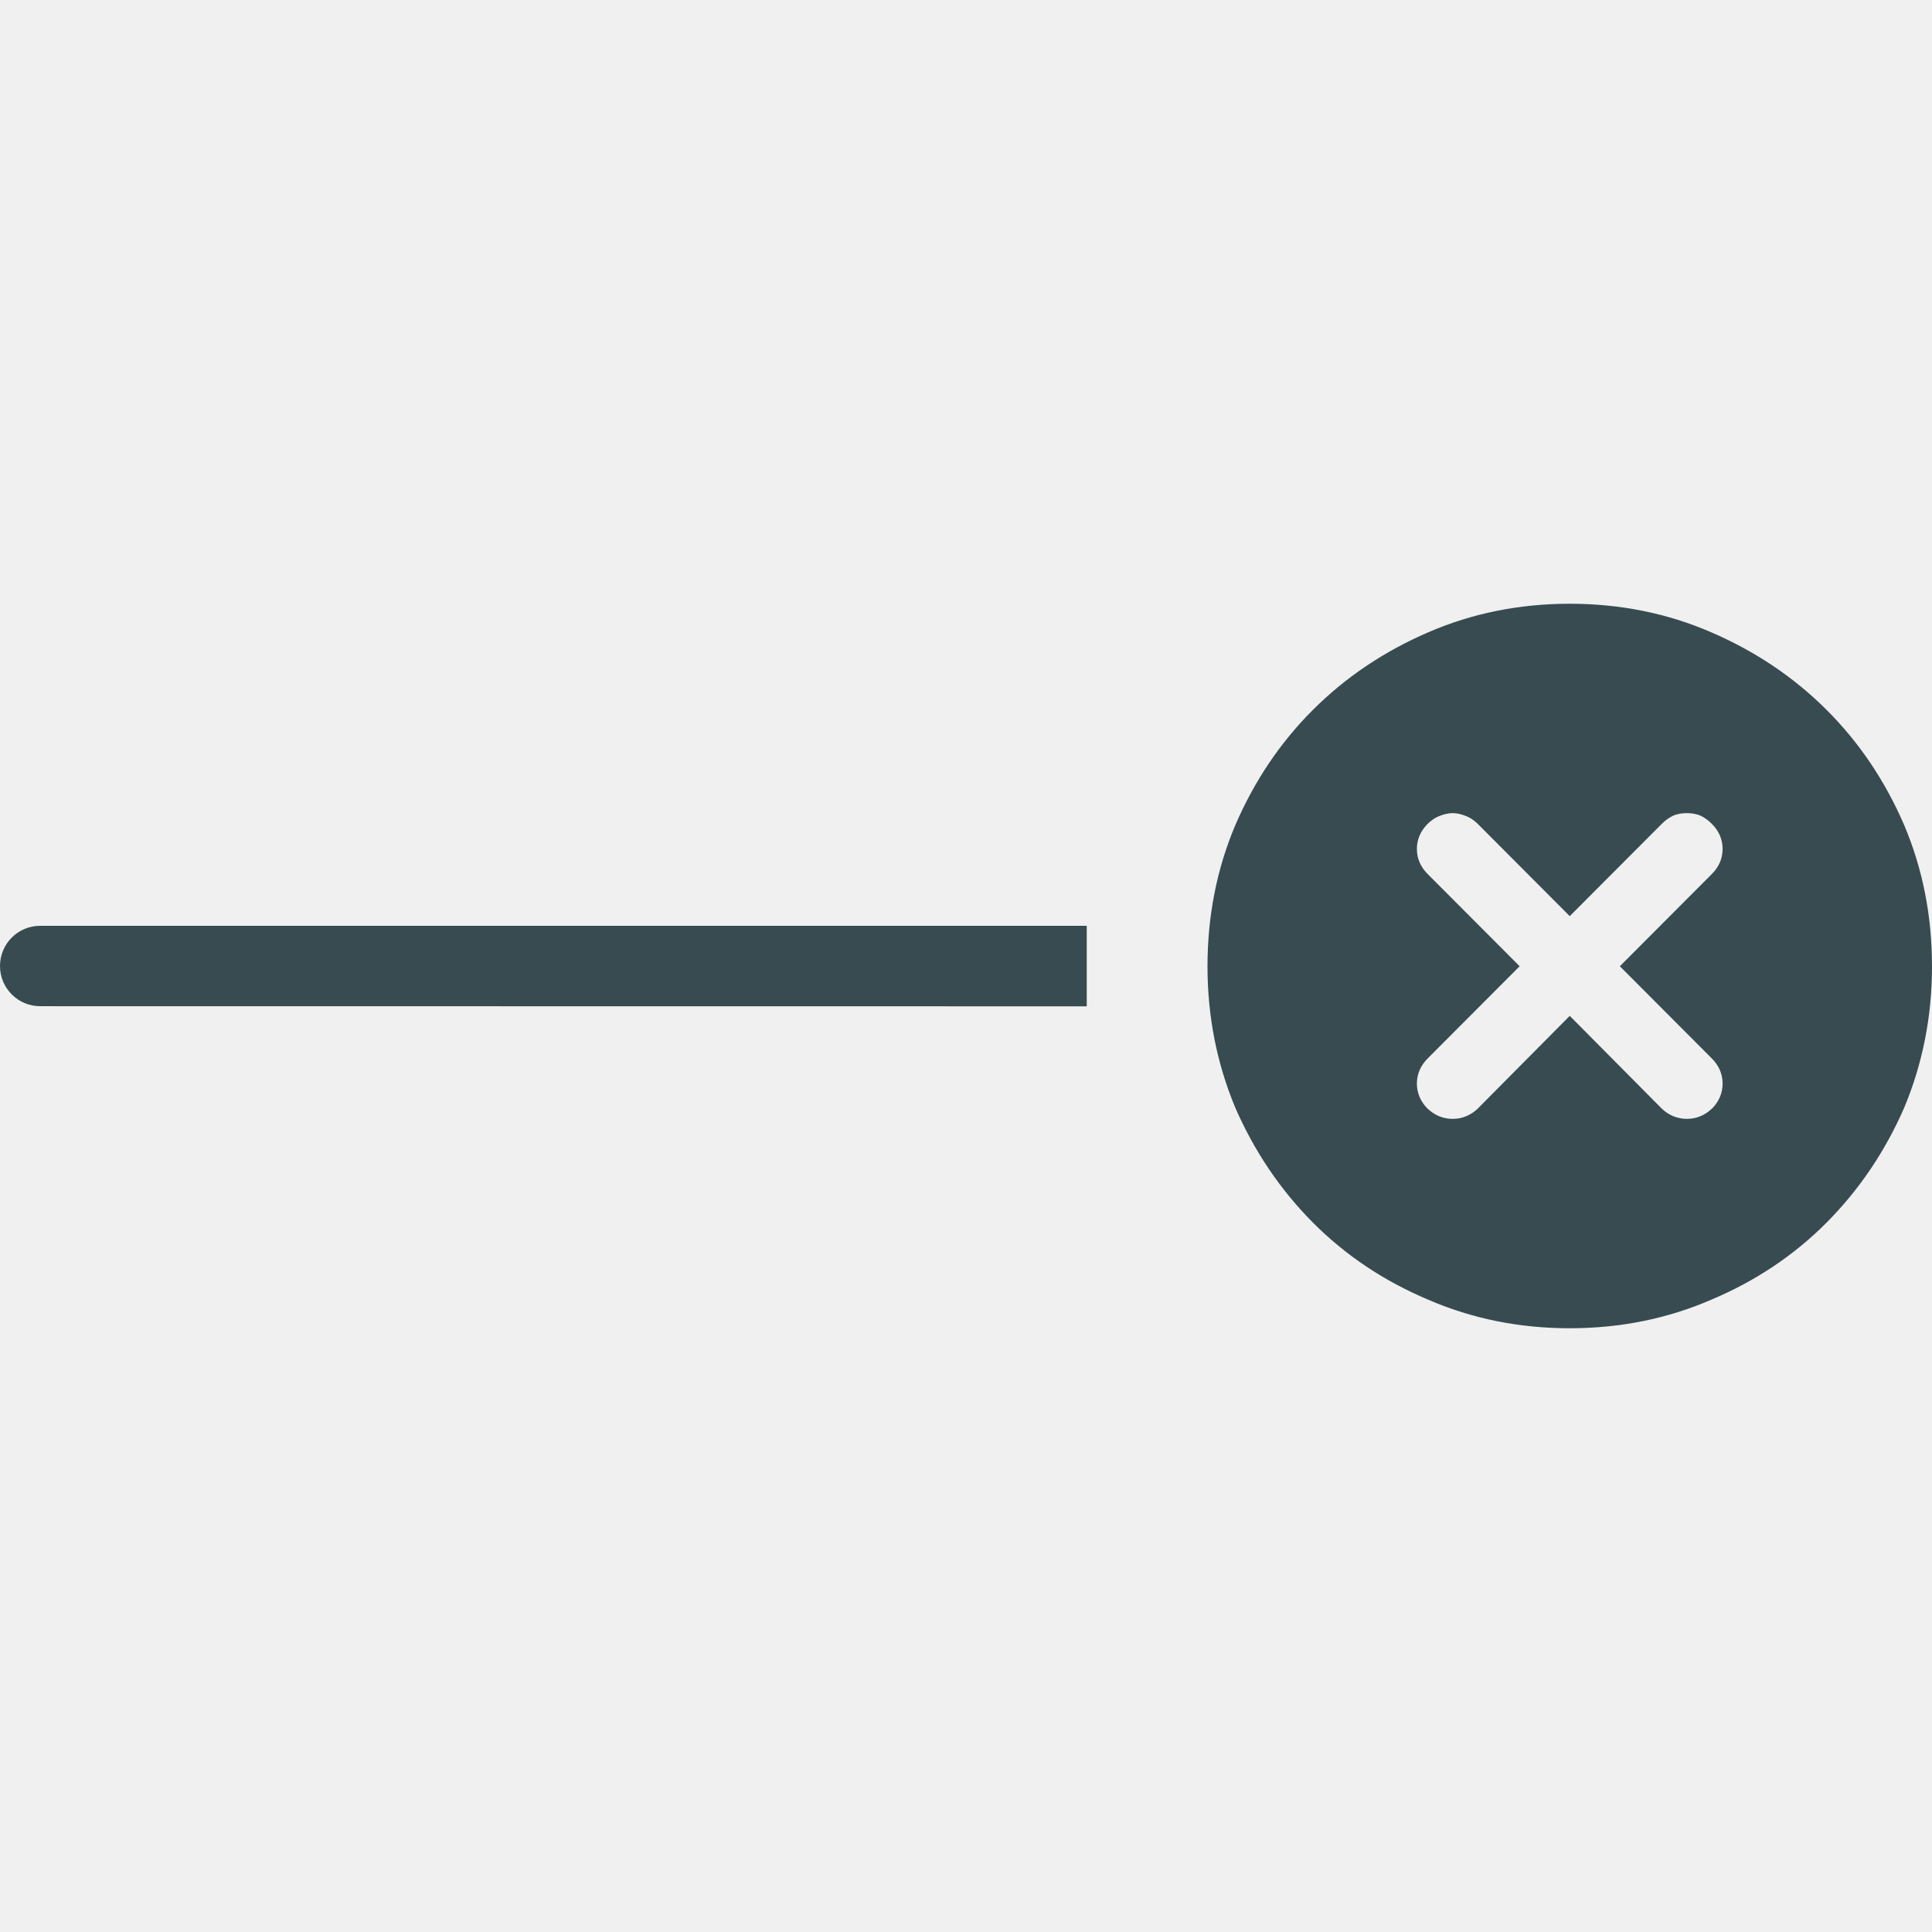
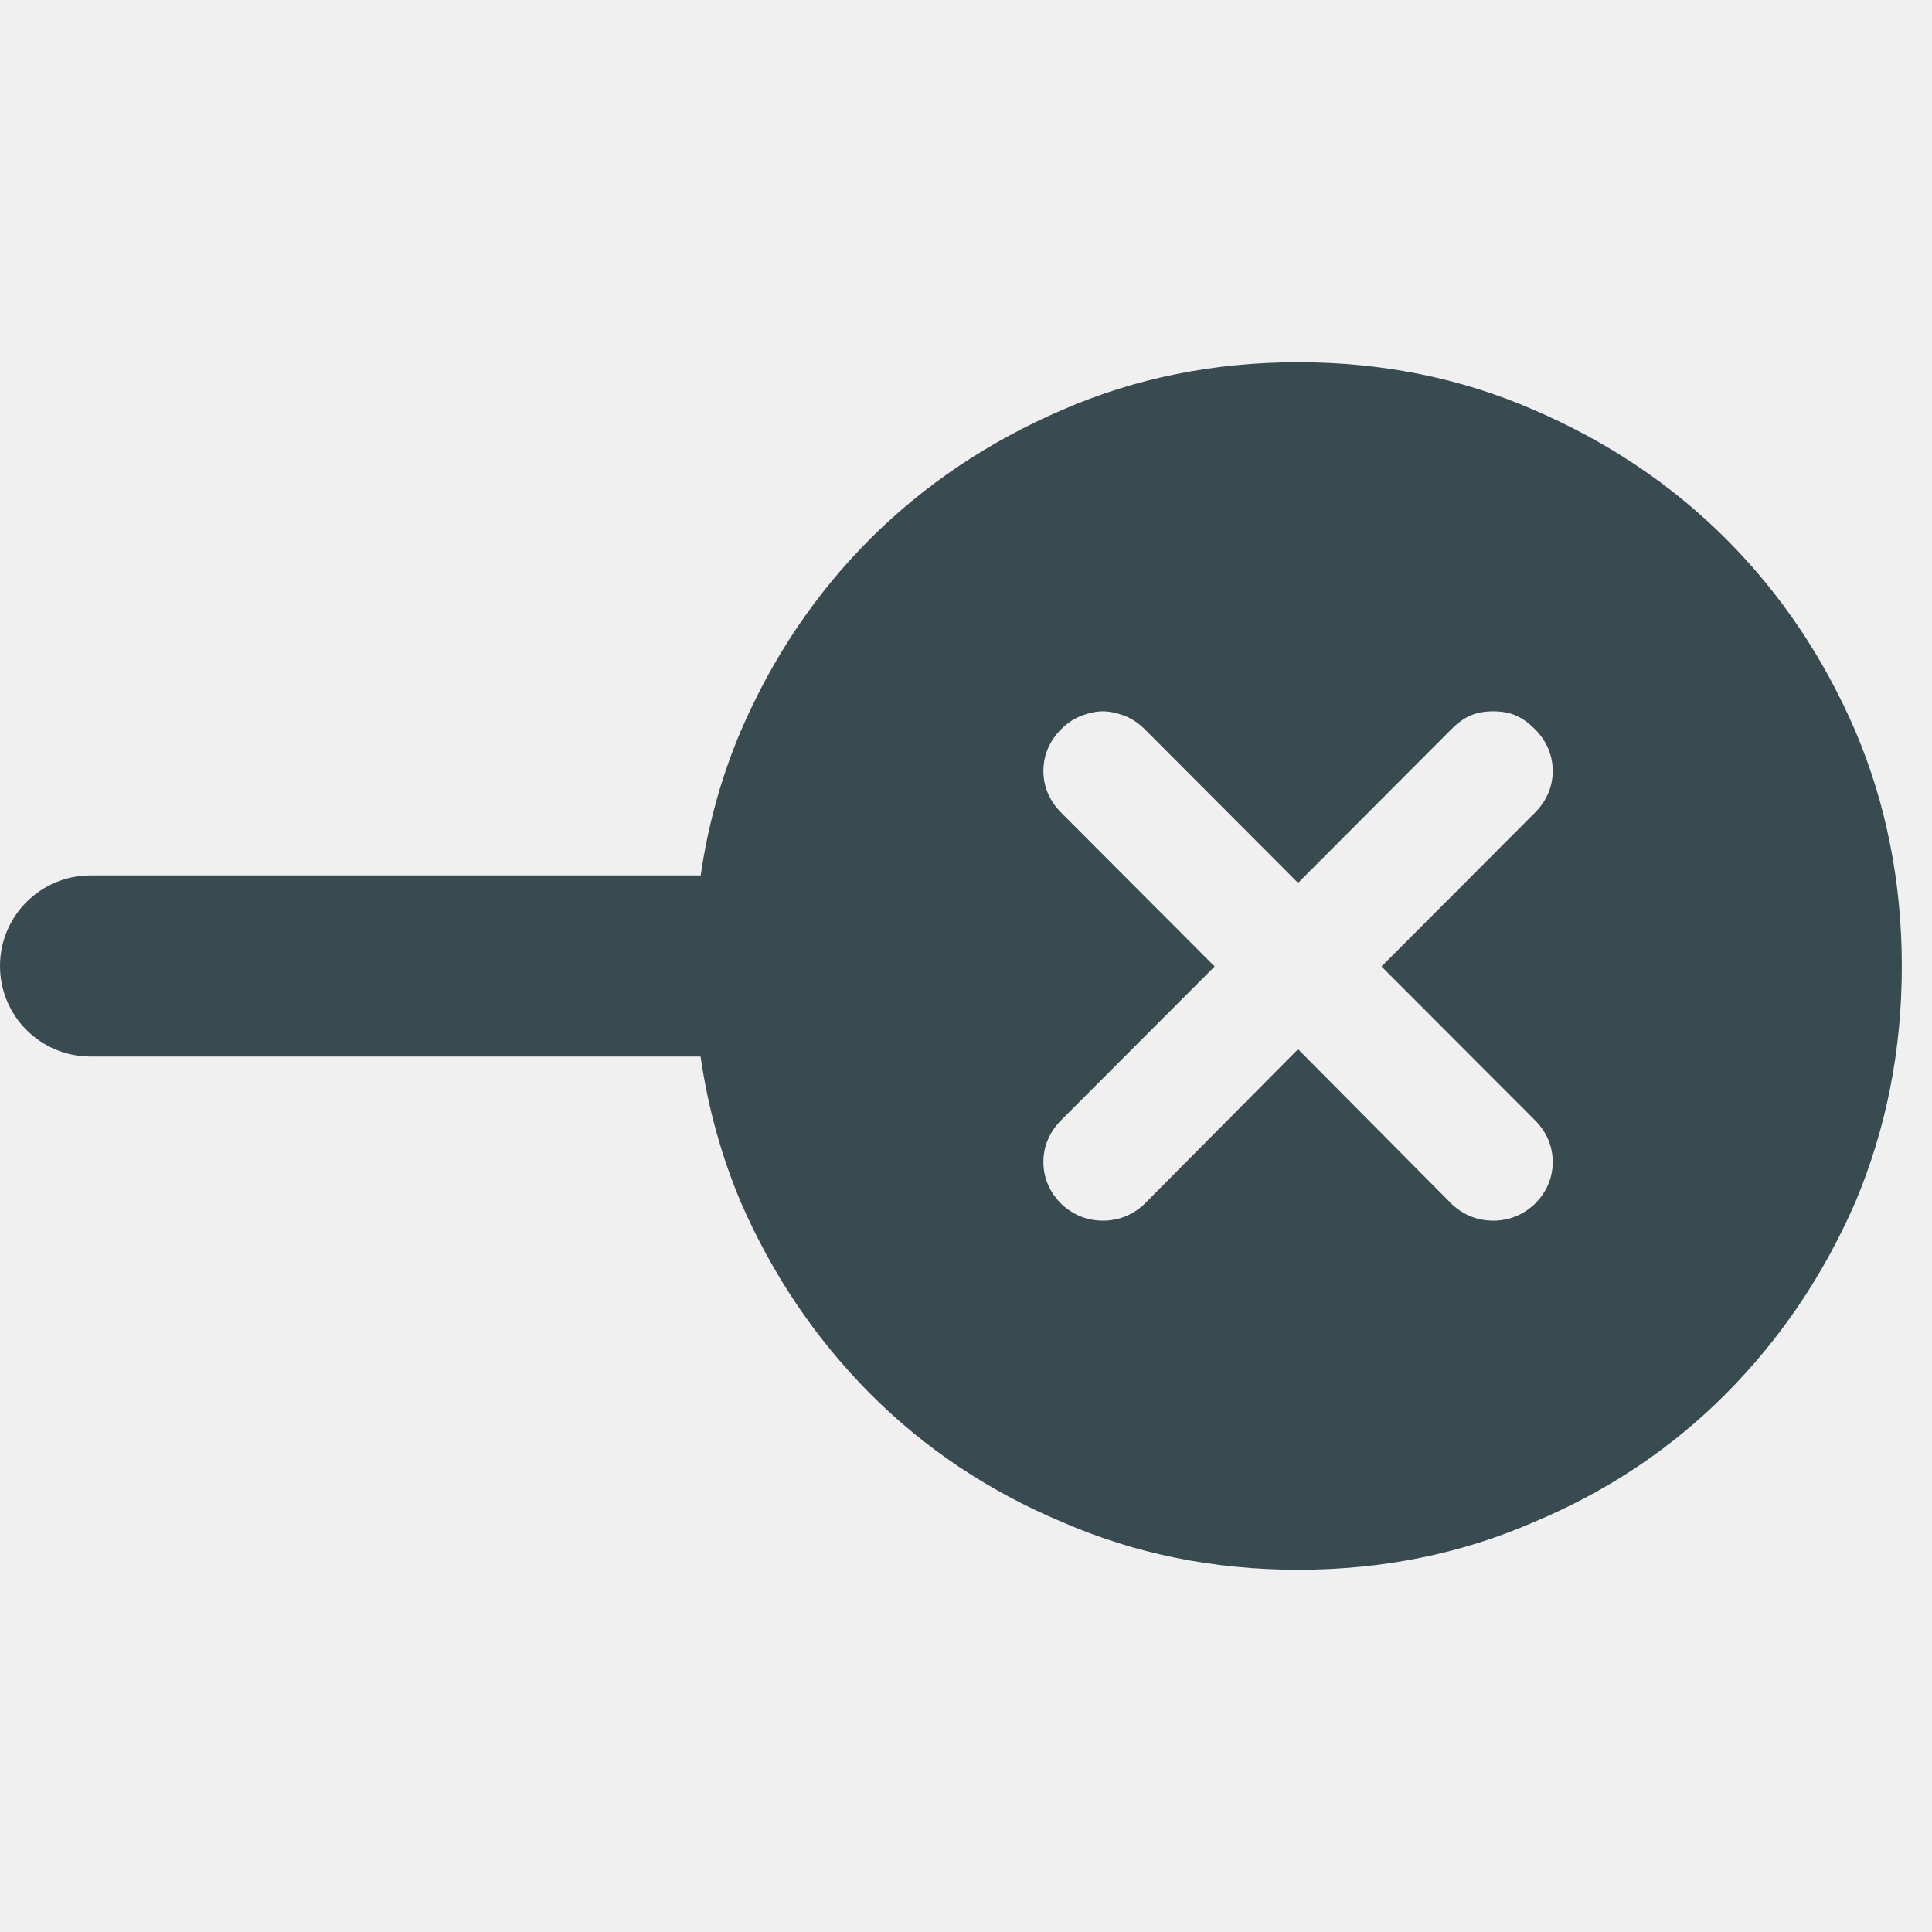
<svg xmlns="http://www.w3.org/2000/svg" width="16" height="16" viewBox="0 0 16 16" fill="none">
-   <g clip-path="url(#clip0)">
-     <path fill-rule="evenodd" clip-rule="evenodd" d="M9 7.667L9 8.334L0.333 8.333C0.149 8.333 2.80714e-06 8.184 2.83871e-06 8C2.2345e-06 7.816 0.149 7.667 0.333 7.667L9 7.667Z" fill="#374B50" />
-     <path fill-rule="evenodd" clip-rule="evenodd" d="M13 11C13.418 11 13.808 10.921 14.171 10.764C14.537 10.61 14.856 10.397 15.127 10.125C15.398 9.852 15.612 9.535 15.77 9.173C15.923 8.806 16 8.416 16 8.003C16 7.586 15.923 7.196 15.77 6.834C15.612 6.468 15.398 6.149 15.127 5.879C14.856 5.608 14.537 5.394 14.171 5.236C13.808 5.079 13.418 5 13 5C12.582 5 12.192 5.079 11.829 5.236C11.463 5.394 11.144 5.608 10.873 5.879C10.602 6.149 10.388 6.468 10.23 6.834C10.077 7.196 10 7.586 10 8.003C10 8.416 10.077 8.806 10.23 9.173C10.388 9.535 10.602 9.852 10.873 10.125C11.144 10.397 11.463 10.61 11.829 10.764C12.192 10.921 12.582 11 13 11ZM13 8.413L12.235 9.184C12.178 9.237 12.108 9.266 12.03 9.266C11.952 9.266 11.883 9.237 11.826 9.184L11.823 9.182C11.766 9.125 11.734 9.054 11.734 8.974C11.734 8.894 11.766 8.823 11.823 8.766L12.585 8.002L11.823 7.238C11.766 7.181 11.734 7.111 11.734 7.031C11.734 6.95 11.766 6.88 11.823 6.823C11.854 6.792 11.89 6.768 11.931 6.754C11.963 6.742 11.997 6.734 12.03 6.734C12.064 6.734 12.098 6.742 12.13 6.754C12.171 6.768 12.207 6.792 12.238 6.823L13 7.587L13.762 6.823C13.789 6.796 13.819 6.773 13.853 6.757C13.889 6.74 13.93 6.734 13.97 6.734C14.01 6.734 14.05 6.74 14.087 6.757C14.12 6.773 14.15 6.796 14.177 6.823C14.234 6.88 14.266 6.95 14.266 7.031C14.266 7.111 14.234 7.181 14.177 7.238L13.415 8.002L14.177 8.766C14.234 8.823 14.266 8.894 14.266 8.974C14.266 9.054 14.234 9.125 14.177 9.182L14.174 9.184C14.117 9.237 14.048 9.266 13.97 9.266C13.892 9.266 13.822 9.237 13.765 9.184L13.762 9.181L13 8.413Z" fill="#374B50" />
-   </g>
-   <defs>
-     <clipPath id="clip0">
-       <rect width="16" height="16" fill="white" transform="translate(16 16) rotate(-180)" />
-     </clipPath>
-   </defs>
+   <path fill-rule="evenodd" clip-rule="evenodd" d="M12.701 12.606C12.097 12.869 11.447 13 10.75 13C10.053 13 9.403 12.869 8.799 12.606C8.188 12.35 7.657 11.995 7.205 11.541C6.754 11.087 6.397 10.558 6.134 9.954C5.972 9.568 5.862 9.167 5.802 8.75L0.75 8.75C0.336 8.75 -3.62117e-08 8.414 0 8C3.62117e-08 7.586 0.336 7.25 0.75 7.25L5.803 7.25C5.863 6.834 5.973 6.436 6.134 6.056C6.397 5.446 6.754 4.915 7.205 4.464C7.657 4.013 8.188 3.657 8.799 3.394C9.403 3.131 10.053 3 10.75 3C11.447 3 12.097 3.131 12.701 3.394C13.312 3.657 13.844 4.013 14.295 4.464C14.746 4.915 15.103 5.446 15.366 6.056C15.622 6.66 15.75 7.31 15.75 8.005C15.75 8.694 15.622 9.344 15.366 9.954C15.103 10.558 14.746 11.087 14.295 11.541C13.844 11.995 13.312 12.35 12.701 12.606ZM9.475 9.974L10.75 8.689L12.02 9.969L12.025 9.974C12.12 10.062 12.236 10.109 12.366 10.109C12.496 10.109 12.612 10.062 12.707 9.974L12.712 9.969C12.806 9.875 12.859 9.757 12.859 9.623C12.859 9.489 12.806 9.372 12.712 9.277L11.441 8.004L12.712 6.73C12.806 6.636 12.859 6.518 12.859 6.385C12.859 6.251 12.806 6.133 12.712 6.039C12.667 5.994 12.617 5.954 12.561 5.929C12.5 5.9 12.433 5.891 12.366 5.891C12.3 5.891 12.232 5.9 12.171 5.929C12.115 5.954 12.065 5.994 12.02 6.039L10.75 7.312L9.48 6.039C9.428 5.987 9.368 5.947 9.3 5.923C9.246 5.904 9.19 5.891 9.134 5.891C9.078 5.891 9.022 5.904 8.968 5.923C8.9 5.947 8.84 5.987 8.788 6.039C8.694 6.133 8.641 6.251 8.641 6.385C8.641 6.518 8.694 6.636 8.788 6.73L10.059 8.004L8.788 9.277C8.694 9.372 8.641 9.489 8.641 9.623C8.641 9.757 8.694 9.875 8.788 9.969L8.793 9.974C8.888 10.062 9.004 10.109 9.134 10.109C9.264 10.109 9.38 10.062 9.475 9.974Z" fill="#374B50" />
</svg>
